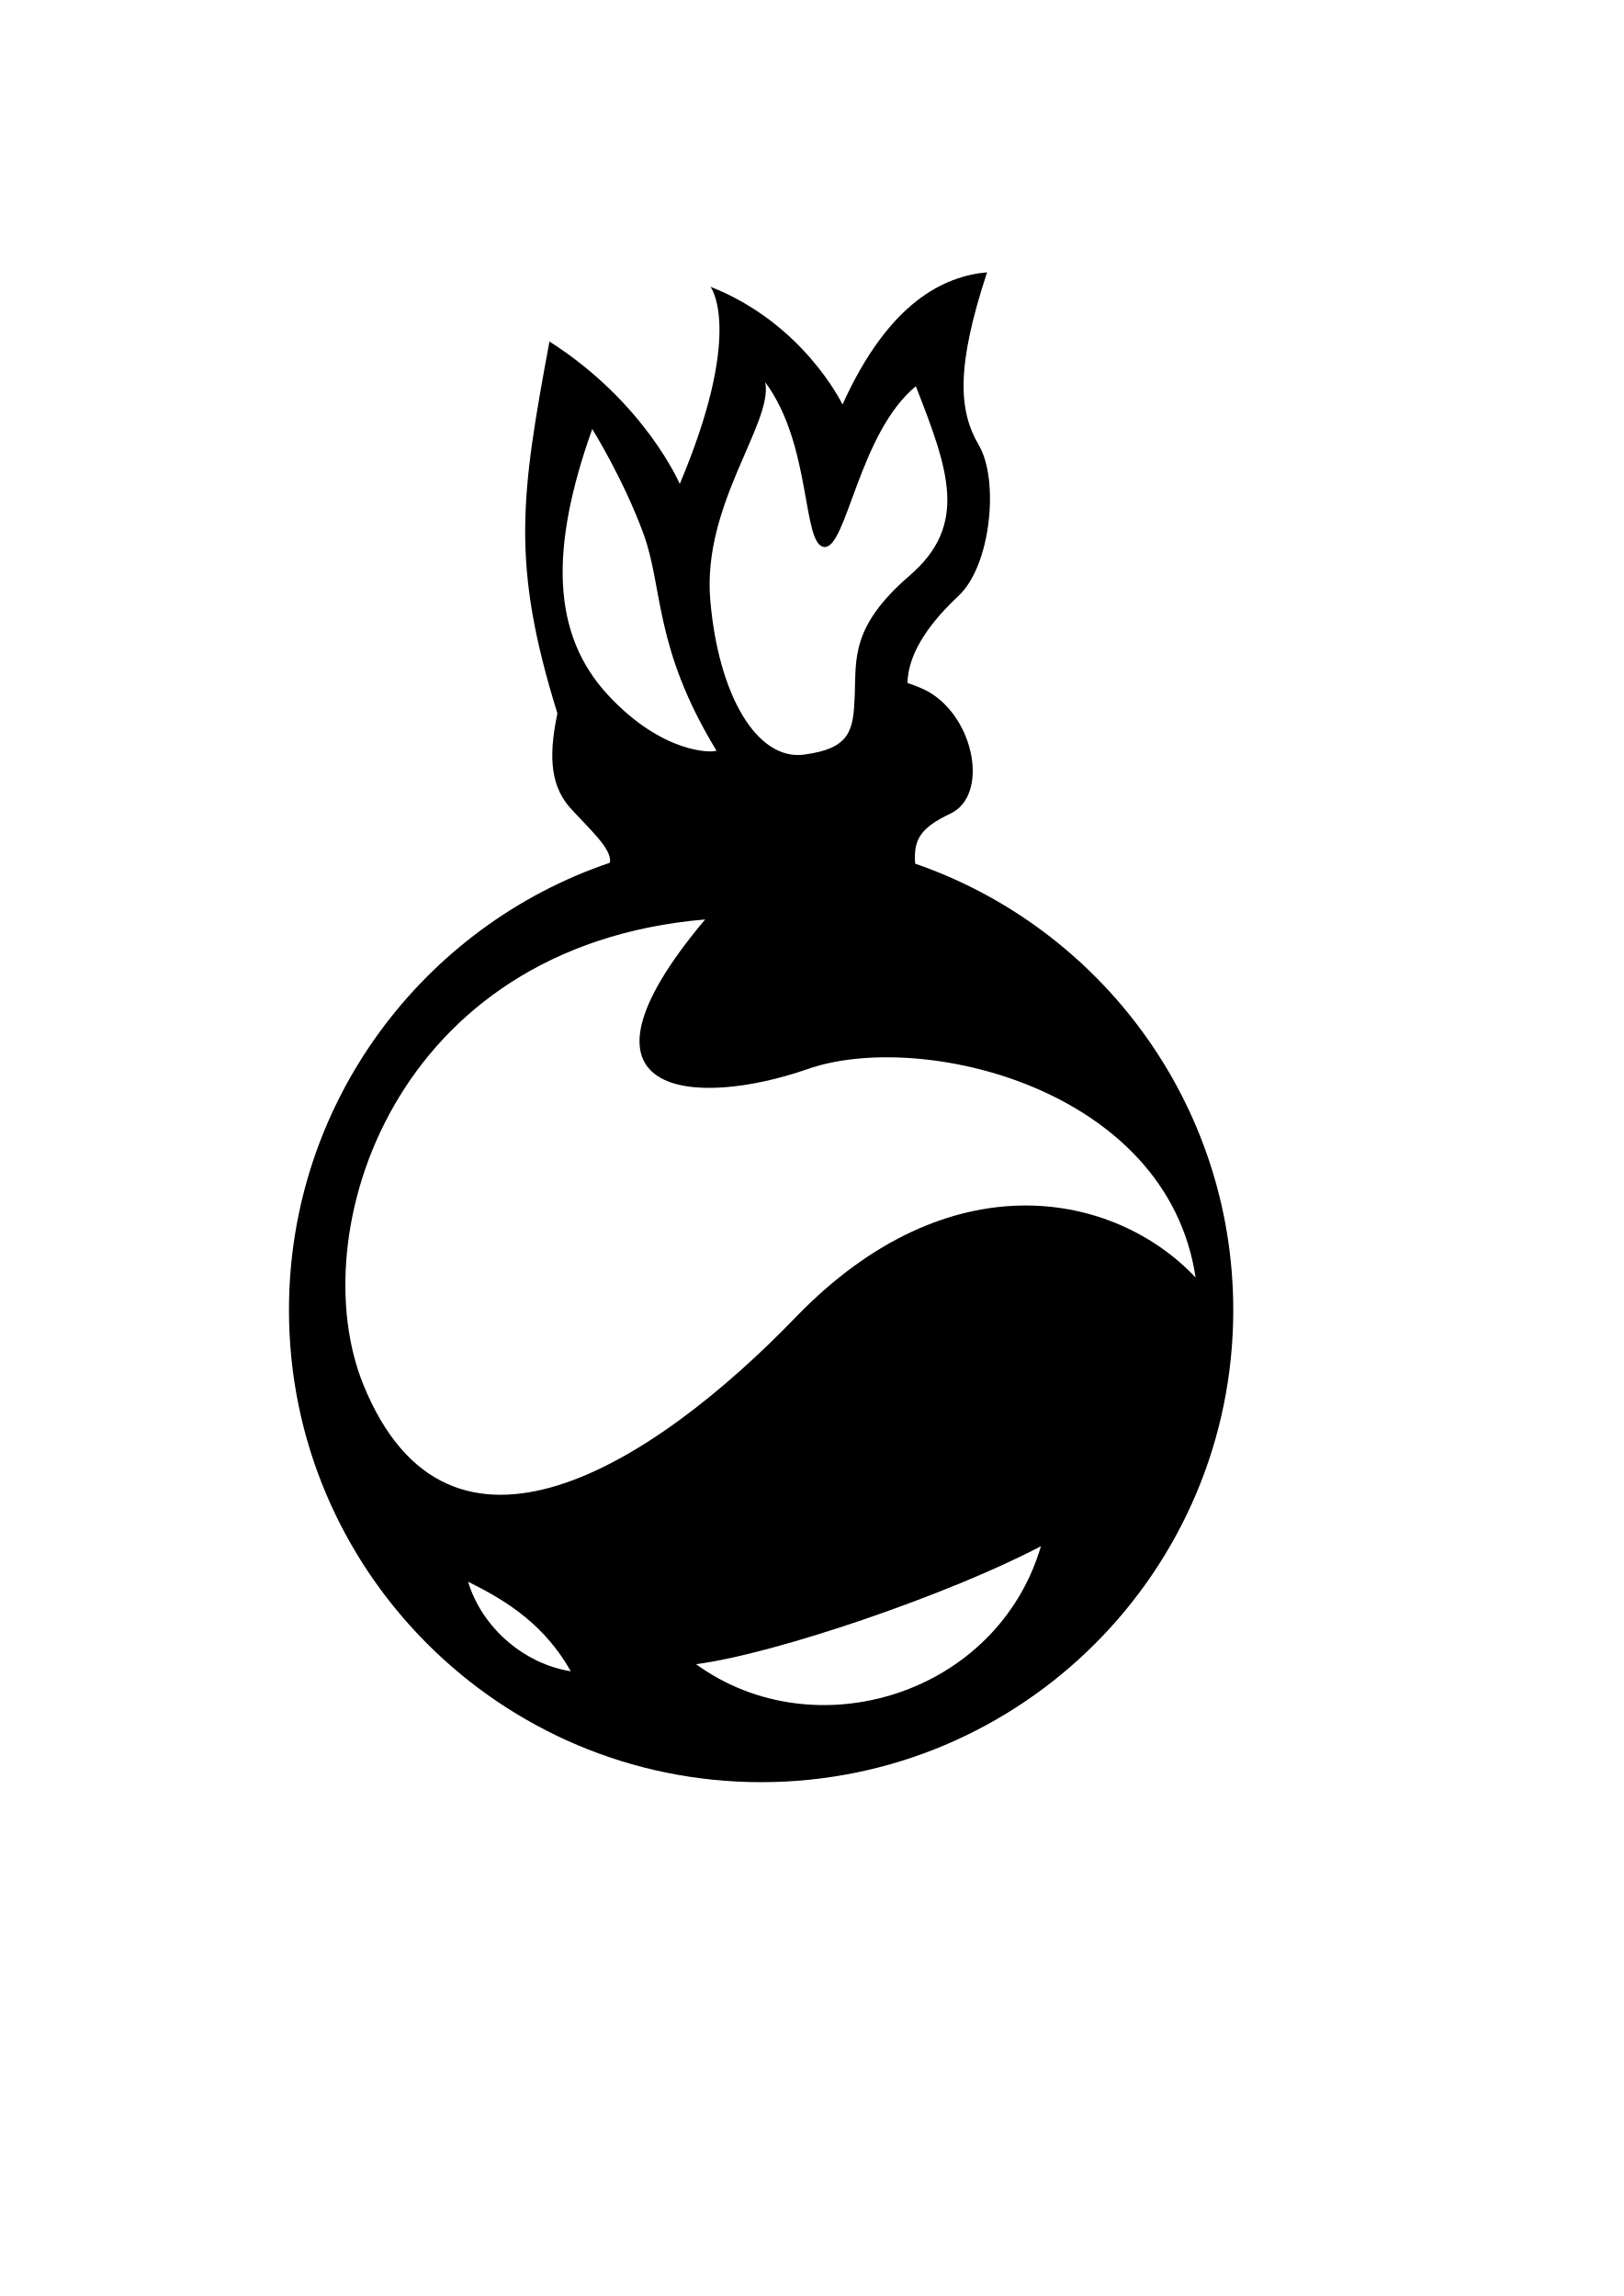
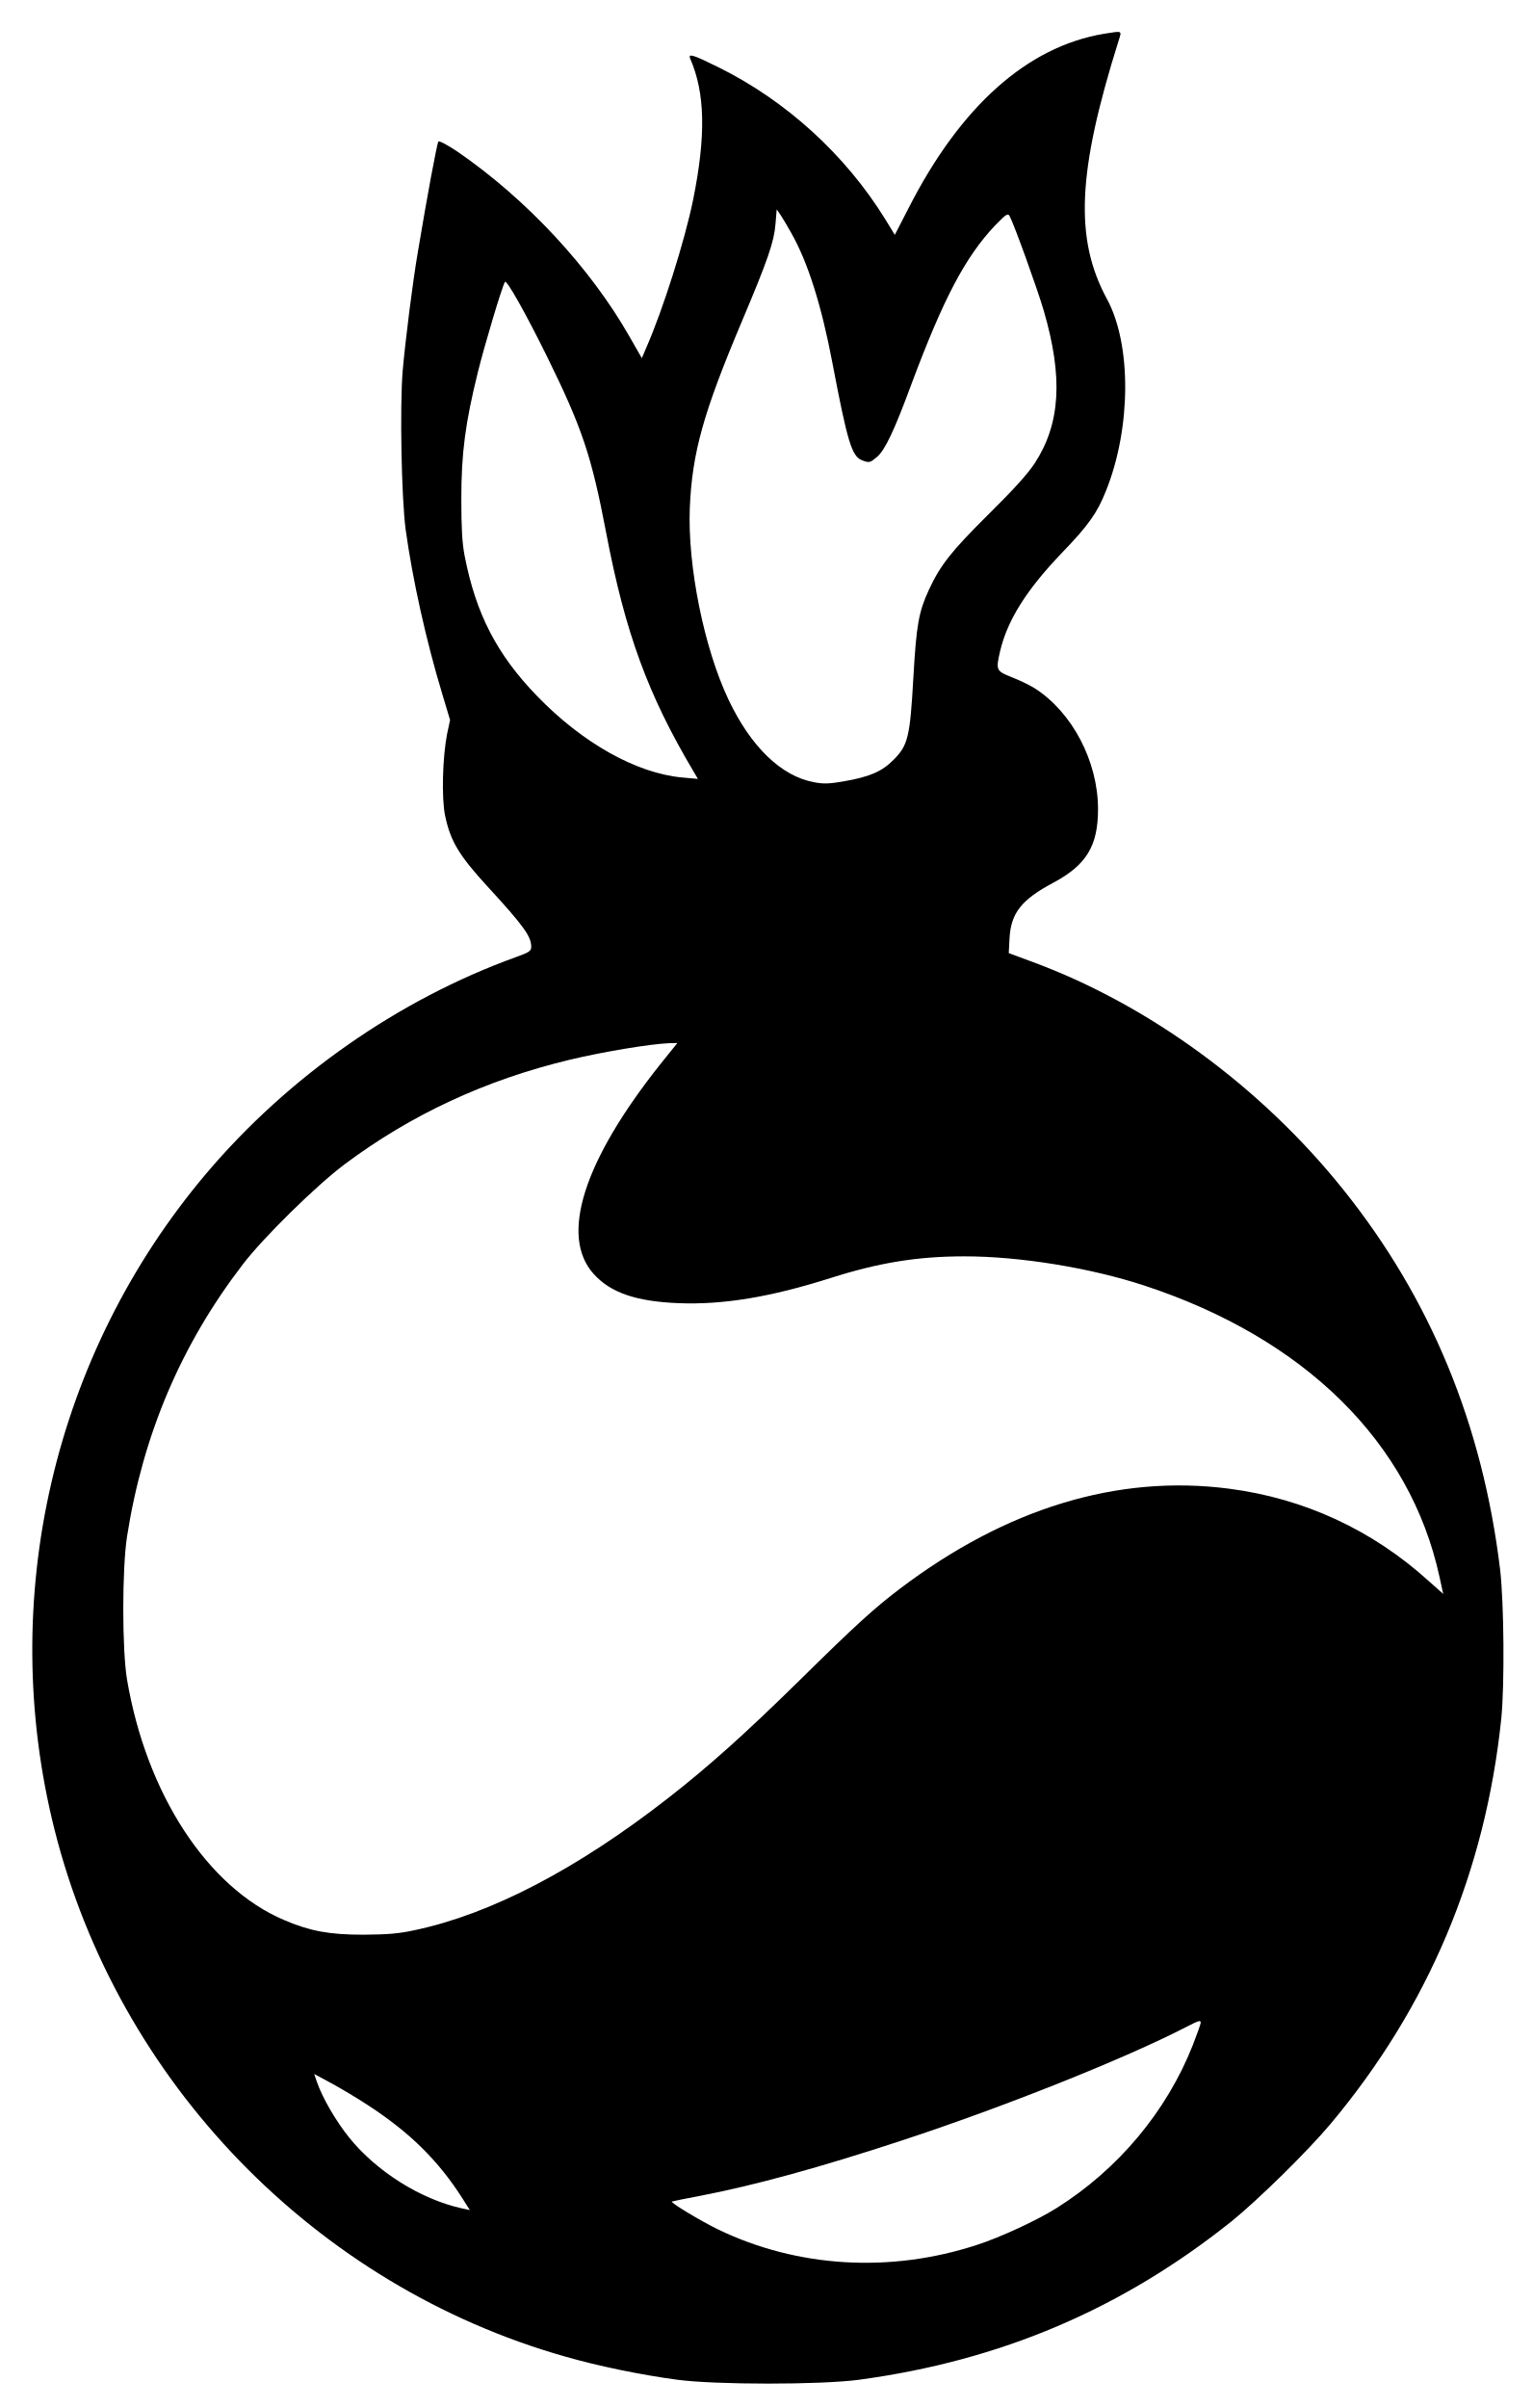
- <svg xmlns="http://www.w3.org/2000/svg" id="svg2343" width="210mm" height="297mm">
-   <defs id="defs2346" />
-   <path style="opacity:1;fill:#000000;fill-opacity:1;stroke:none;stroke-opacity:1" d="M 482.251,133.148 C 461.795,135.099 434.634,147.257 411.845,197.773 C 411.262,196.565 392.26,157.864 347.313,140.211 C 348.669,142.12 362.648,164.499 332.282,236.617 C 332.282,236.617 315.352,196.806 268.595,166.961 C 254.477,242.844 249.757,275.681 272.47,348.773 C 268.854,366.186 267.857,382.729 278.563,394.773 C 287.293,404.594 299.589,415.172 298.095,421.805 C 206.935,452.668 141.251,538.991 141.251,640.523 C 141.251,767.925 244.662,871.305 372.063,871.305 C 499.465,871.305 602.845,767.925 602.845,640.523 C 602.845,539.473 537.82,453.478 447.345,422.242 C 446.499,410.7 449.606,404.873 464.595,397.773 C 483.496,388.82 476.538,351.019 453.657,338.086 C 451.41,336.816 447.973,335.392 443.595,333.898 C 443.938,317.977 456.252,302.846 468.563,291.305 C 484.481,276.382 488.449,234.623 478.501,217.711 C 468.553,200.799 467.237,179.546 482.501,133.148 C 482.421,133.156 482.331,133.141 482.251,133.148 z M 374.063,186.867 C 396.945,217.707 391.964,266.435 402.907,267.43 C 413.85,268.424 419.833,211.717 447.688,188.836 C 463.606,229.624 473.538,256.496 444.688,281.367 C 415.838,306.238 418.515,322.134 417.813,340.055 C 417.149,357.025 415.851,365.945 392.97,368.93 C 370.089,371.914 351.168,340.062 347.188,293.305 C 343.209,246.548 378.043,206.764 374.063,186.867 z M 289.501,209.742 C 289.501,209.742 304.428,233.632 314.376,260.492 C 324.324,287.353 319.349,316.193 350.188,366.93 C 350.185,366.933 350.16,366.958 350.157,366.961 C 350.153,366.966 350.131,366.986 350.126,366.992 C 350.12,366.998 350.101,367.019 350.095,367.023 C 350.079,367.031 350.044,367.049 350.032,367.055 C 347.856,368.023 323.988,368.501 297.438,340.055 C 269.583,310.21 268.609,268.437 289.501,209.742 z M 344.688,449.523 C 271.071,537.068 339.744,541.879 394.938,522.617 C 449.98,503.408 570.511,531.569 584.438,624.586 C 545.143,582.803 464.261,566.012 388.97,643.992 C 319.332,716.117 219.35,780.002 177.563,676.836 C 147.75,603.23 191.982,462.456 344.688,449.523 z M 508.845,755.93 C 487.456,828.552 398.417,855.897 340.22,813.617 C 379.018,808.643 464.575,779.308 508.845,755.93 z M 228.813,773.336 C 249.207,783.284 266.597,795.2 279.032,817.086 C 256.648,813.604 235.777,796.217 228.813,773.336 z " id="path2352" />
+ <svg xmlns="http://www.w3.org/2000/svg" version="1.0" width="776pt" height="1219pt" viewBox="0 0 776 1219" preserveAspectRatio="xMidYMid meet">
+   <g transform="translate(0,1219) scale(0.1,-0.1)" fill="#000000" stroke="none">
+     <path d="M5590 12019 c-388 -65 -727 -367 -990 -884 l-69 -134 -47 77 c-203 329 -504 603 -849 773 -127 63 -152 70 -140 42 76 -174 80 -391 15 -713 -42 -207 -153 -558 -237 -749 l-23 -54 -63 110 c-199 349 -522 696 -870 935 -49 33 -92 56 -97 52 -7 -8 -58 -283 -104 -559 -27 -156 -64 -455 -77 -602 -15 -184 -6 -646 15 -803 35 -254 104 -564 186 -835 l39 -130 -15 -70 c-23 -116 -29 -327 -10 -415 27 -128 70 -200 213 -356 184 -200 223 -254 223 -307 0 -21 -10 -28 -77 -52 -594 -214 -1152 -604 -1568 -1095 -775 -916 -1062 -2155 -769 -3322 322 -1279 1320 -2309 2587 -2668 167 -48 386 -93 567 -117 194 -26 727 -26 920 0 718 97 1330 358 1885 801 135 109 386 355 504 496 493 589 782 1273 863 2050 17 170 14 585 -6 755 -89 735 -353 1373 -795 1924 -416 519 -985 935 -1574 1152 l-119 44 4 76 c7 127 61 195 221 280 168 90 227 186 227 373 0 242 -131 491 -321 612 -24 15 -75 40 -114 55 -81 32 -83 36 -61 132 37 157 133 310 311 496 137 142 181 204 226 318 127 317 129 738 5 968 -166 305 -151 644 58 1308 17 54 22 51 -74 36z m-1583 -1009 c84 -148 153 -367 208 -657 76 -399 98 -473 150 -493 37 -14 40 -13 76 17 40 34 87 132 174 368 163 436 274 646 425 805 54 55 63 62 72 47 22 -40 141 -369 173 -479 99 -339 85 -573 -46 -774 -35 -53 -109 -135 -234 -258 -188 -187 -243 -256 -301 -381 -52 -112 -64 -179 -79 -445 -17 -301 -27 -343 -100 -416 -59 -60 -122 -87 -256 -110 -69 -12 -101 -13 -146 -4 -166 30 -320 178 -434 418 -124 261 -208 678 -196 972 12 280 69 482 264 944 131 310 163 402 170 494 l6 72 22 -32 c12 -18 35 -58 52 -88z m-1237 -625 c178 -362 225 -501 300 -895 96 -503 211 -817 441 -1204 l23 -39 -78 7 c-233 21 -506 174 -737 413 -203 210 -309 415 -366 708 -13 67 -17 141 -17 290 0 232 20 383 84 642 34 137 122 432 137 456 8 13 104 -157 213 -378z m574 -3582 c-389 -489 -511 -870 -338 -1062 86 -95 213 -139 429 -148 228 -9 467 31 770 127 245 78 441 110 679 110 280 0 637 -58 911 -148 812 -267 1346 -794 1494 -1474 l19 -87 -72 64 c-286 260 -633 420 -1014 469 -564 73 -1129 -100 -1667 -508 -129 -98 -224 -184 -510 -466 -271 -266 -456 -432 -660 -591 -461 -360 -900 -589 -1285 -670 -82 -18 -138 -22 -260 -23 -173 0 -270 18 -401 74 -389 165 -698 639 -796 1219 -25 150 -25 557 0 721 81 519 275 974 587 1380 105 137 372 399 515 506 337 252 714 427 1139 529 171 41 408 80 503 84 l43 1 -86 -107z m2736 -4853 c0 -6 -18 -56 -40 -113 -133 -336 -377 -628 -690 -825 -99 -62 -282 -147 -402 -186 -439 -144 -910 -116 -1312 78 -85 41 -241 135 -234 141 2 1 66 15 143 29 277 53 610 145 1015 278 522 171 1137 417 1445 576 66 34 75 37 75 22z m-4220 -415 c214 -139 359 -281 483 -476 l36 -57 -42 9 c-207 46 -430 186 -569 358 -66 82 -135 200 -163 281 l-14 41 87 -47 c48 -26 130 -75 182 -109z" />
+   </g>
</svg>
